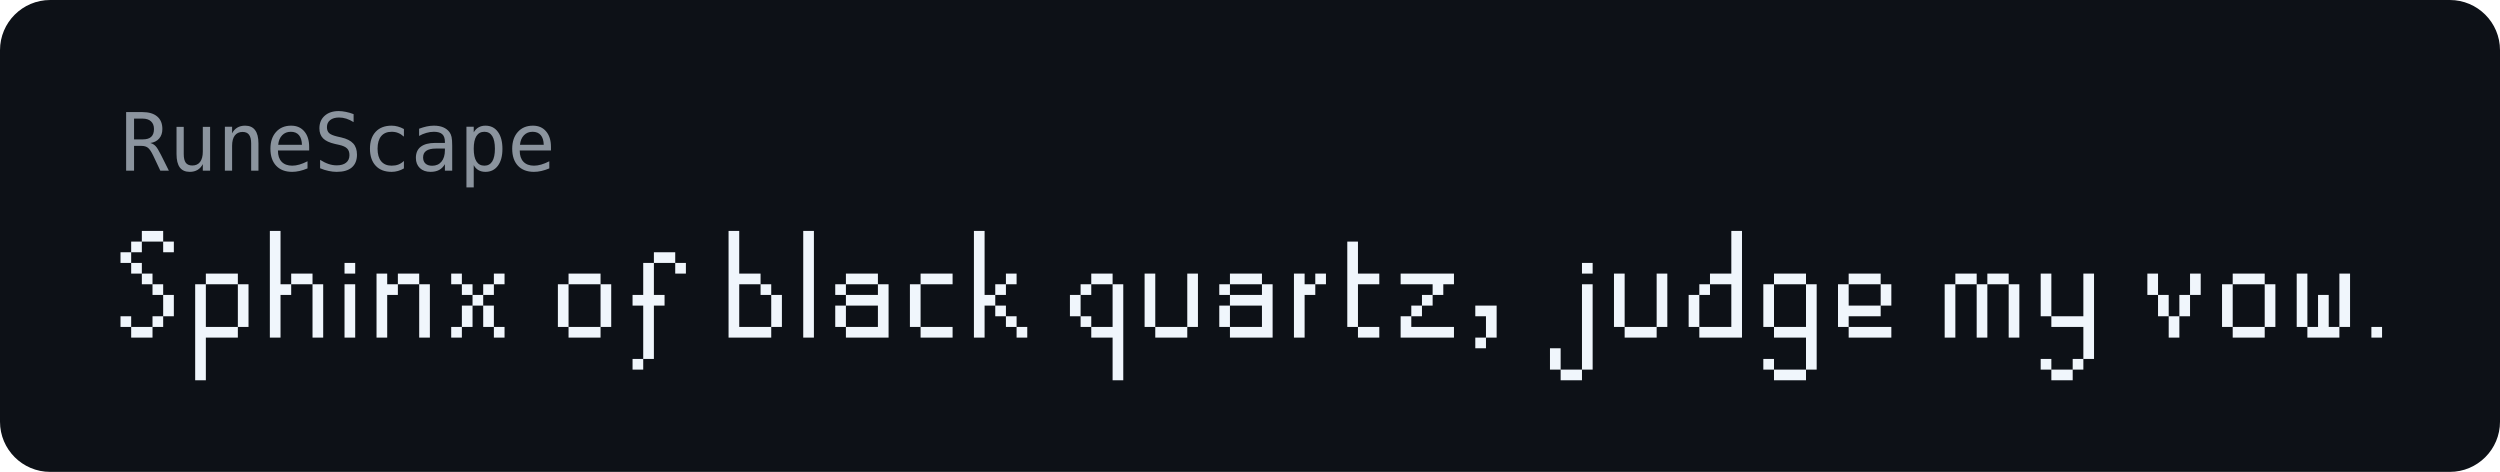
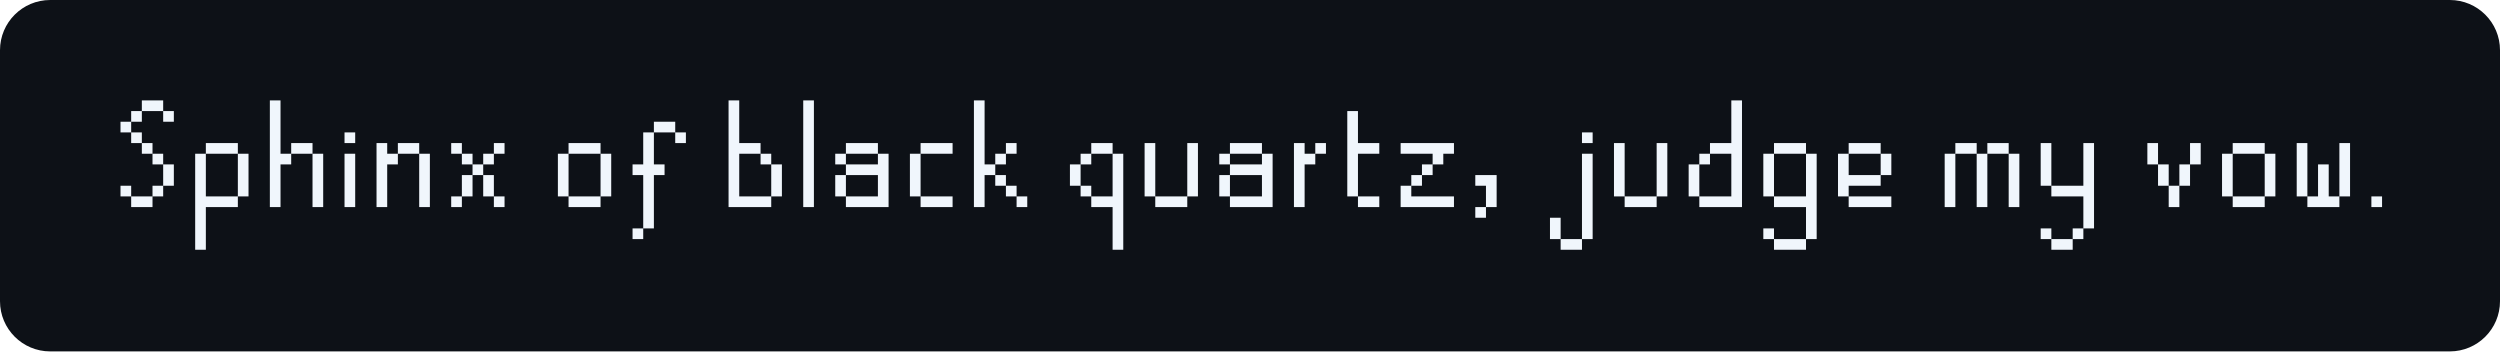
- <svg xmlns="http://www.w3.org/2000/svg" width="498" height="94" viewBox="0 0 498 94" role="img" aria-labelledby="title desc">
+ <svg xmlns="http://www.w3.org/2000/svg" width="498" height="70" viewBox="0 0 498 70" role="img" aria-labelledby="title desc">
  <rect width="100%" height="100%" rx="10" fill="#0d1117" />
-   <text x="24" y="34" fill="#8b949e" font-family="ui-monospace, SFMono-Regular, Menlo, Consolas, monospace" font-size="16">RuneScape</text>
-   <g transform="translate(21.88 71.50)" fill="#f0f6fc">
+   <g transform="translate(21.88 45.50)" fill="#f0f6fc">
    <path d="M4.25 -4.25V-6.375H8.5V-4.25ZM2.125 -6.375V-8.5H4.25V-6.375ZM8.5 -6.375V-8.5H10.625V-6.375ZM10.625 -8.5V-12.75H12.75V-8.5ZM8.5 -12.75V-14.875H10.625V-12.75ZM6.375 -14.875V-17.0H8.5V-14.875ZM4.25 -17.0V-19.125H6.375V-17.0ZM2.125 -19.125V-21.25H4.25V-19.125ZM4.25 -21.25V-23.375H6.375V-21.25ZM10.625 -21.25V-23.375H12.75V-21.25ZM6.375 -23.375V-25.5H10.625V-23.375Z M17.0 4.25V-14.875H19.125V-6.375H25.5V-4.25H19.125V4.25ZM25.5 -6.375V-14.875H27.625V-6.375ZM19.125 -14.875V-17.0H25.5V-14.875Z M40.375 -4.25V-14.875H42.5V-4.25ZM36.125 -14.875V-17.0H40.375V-14.875ZM31.875 -4.25V-25.5H34.0V-14.875H36.125V-12.75H34.0V-4.25Z M46.75 -4.25V-14.875H48.875V-4.25ZM46.75 -17.0V-19.125H48.875V-17.0Z M61.625 -4.25V-14.875H63.75V-4.25ZM53.125 -4.25V-17.0H55.25V-14.875H57.375V-12.75H55.25V-4.25ZM57.375 -14.875V-17.0H61.625V-14.875Z M68.0 -4.25V-6.375H70.125V-4.25ZM76.5 -4.25V-6.375H78.625V-4.25ZM70.125 -6.375V-10.625H72.25V-6.375ZM74.375 -6.375V-10.625H76.5V-6.375ZM72.25 -10.625V-12.75H74.375V-10.625ZM70.125 -12.75V-14.875H72.25V-12.75ZM74.375 -12.75V-14.875H76.5V-12.75ZM68.0 -14.875V-17.0H70.125V-14.875ZM76.5 -14.875V-17.0H78.625V-14.875Z M91.375 -4.25V-6.375H97.75V-4.25ZM89.25 -6.375V-14.875H91.375V-6.375ZM97.75 -6.375V-14.875H99.875V-6.375ZM91.375 -14.875V-17.0H97.75V-14.875Z M104.125 2.125V0.0H106.25V2.125ZM106.25 0.0V-10.625H104.125V-12.75H106.25V-19.125H108.375V-12.75H110.5V-10.625H108.375V0.0ZM112.625 -17.0V-19.125H114.75V-17.0ZM108.375 -19.125V-21.25H112.625V-19.125Z M131.75 -6.375V-12.75H133.875V-6.375ZM129.625 -12.75V-14.875H131.75V-12.75ZM123.25 -4.25V-25.5H125.375V-17.0H129.625V-14.875H125.375V-6.375H131.75V-4.25Z M138.125 -4.25V-25.5H140.25V-4.25Z M144.5 -6.375V-10.625H146.625V-6.375ZM144.5 -12.75V-14.875H146.625V-12.75ZM146.625 -4.25V-6.375H153.0V-10.625H146.625V-12.75H153.0V-14.875H155.125V-4.25ZM146.625 -14.875V-17.0H153.0V-14.875Z M161.5 -4.25V-6.375H167.875V-4.25ZM159.375 -6.375V-14.875H161.5V-6.375ZM161.5 -14.875V-17.0H167.875V-14.875Z M180.625 -4.25V-6.375H182.75V-4.25ZM178.5 -6.375V-8.5H180.625V-6.375ZM176.375 -8.5V-10.625H178.5V-8.5ZM176.375 -12.75V-14.875H178.5V-12.75ZM178.5 -14.875V-17.0H180.625V-14.875ZM172.125 -4.25V-25.5H174.25V-12.75H176.375V-10.625H174.25V-4.25Z M193.375 -6.375V-8.5H195.5V-6.375ZM191.25 -8.5V-12.75H193.375V-8.5ZM193.375 -12.75V-14.875H195.5V-12.75ZM199.75 4.25V-4.25H195.5V-6.375H199.75V-14.875H201.875V4.25ZM195.5 -14.875V-17.0H199.75V-14.875Z M208.25 -4.25V-6.375H214.625V-4.25ZM206.125 -6.375V-17.0H208.25V-6.375ZM214.625 -6.375V-17.0H216.75V-6.375Z M221.0 -6.375V-10.625H223.125V-6.375ZM221.0 -12.75V-14.875H223.125V-12.75ZM223.125 -4.25V-6.375H229.5V-10.625H223.125V-12.75H229.5V-14.875H231.625V-4.25ZM223.125 -14.875V-17.0H229.5V-14.875Z M235.875 -4.25V-17.0H238.0V-14.875H240.125V-12.75H238.0V-4.25ZM240.125 -14.875V-17.0H242.25V-14.875Z M248.625 -4.25V-6.375H252.875V-4.25ZM246.5 -6.375V-23.375H248.625V-17.0H252.875V-14.875H248.625V-6.375Z M257.125 -4.25V-8.5H259.25V-6.375H267.75V-4.25ZM259.25 -8.5V-10.625H261.375V-8.5ZM261.375 -10.625V-12.75H263.5V-10.625ZM263.5 -12.75V-14.875H257.125V-17.0H267.75V-14.875H265.625V-12.75Z M272.0 -2.125V-4.25H274.125V-2.125ZM274.125 -4.25V-8.5H272.0V-10.625H276.25V-4.25Z M289.0 4.25V2.125H293.25V4.25ZM286.875 2.125V-2.125H289.0V2.125ZM293.25 2.125V-14.875H295.375V2.125ZM293.25 -17.0V-19.125H295.375V-17.0Z M301.75 -4.25V-6.375H308.125V-4.25ZM299.625 -6.375V-17.0H301.75V-6.375ZM308.125 -6.375V-17.0H310.25V-6.375Z M314.5 -6.375V-12.75H316.625V-6.375ZM316.625 -12.75V-14.875H318.75V-12.75ZM316.625 -4.25V-6.375H323.0V-14.875H318.75V-17.0H323.0V-25.5H325.125V-4.25Z M331.5 4.25V2.125H337.875V4.25ZM329.375 2.125V0.0H331.5V2.125ZM329.375 -6.375V-14.875H331.5V-6.375ZM337.875 2.125V-4.25H331.5V-6.375H337.875V-14.875H340.0V2.125ZM331.5 -14.875V-17.0H337.875V-14.875Z M346.375 -4.25V-6.375H354.875V-4.25ZM344.25 -6.375V-14.875H346.375V-10.625H352.75V-8.5H346.375V-6.375ZM352.75 -10.625V-14.875H354.875V-10.625ZM346.375 -14.875V-17.0H352.75V-14.875Z M365.5 -4.25V-14.875H367.625V-4.25ZM371.875 -4.25V-14.875H374.0V-4.25ZM378.25 -4.25V-14.875H380.375V-4.25ZM367.625 -14.875V-17.0H371.875V-14.875ZM374.0 -14.875V-17.0H378.25V-14.875Z M386.75 4.25V2.125H391.0V4.25ZM384.625 2.125V0.0H386.75V2.125ZM391.0 2.125V0.0H393.125V2.125ZM384.625 -8.5V-17.0H386.75V-8.5ZM393.125 0.0V-6.375H386.75V-8.5H393.125V-17.0H395.25V0.0Z M410.125 -4.25V-8.5H412.25V-4.25ZM408.0 -8.5V-12.75H410.125V-8.5ZM412.25 -8.5V-12.75H414.375V-8.5ZM405.875 -12.75V-17.0H408.0V-12.75ZM414.375 -12.75V-17.0H416.5V-12.75Z M422.875 -4.25V-6.375H429.25V-4.25ZM420.75 -6.375V-14.875H422.875V-6.375ZM429.25 -6.375V-14.875H431.375V-6.375ZM422.875 -14.875V-17.0H429.25V-14.875Z M437.75 -4.25V-6.375H439.875V-12.75H442.0V-6.375H444.125V-4.25ZM435.625 -6.375V-17.0H437.75V-6.375ZM444.125 -6.375V-17.0H446.25V-6.375Z M450.5 -4.25V-6.375H452.625V-4.25Z" />
  </g>
</svg>
